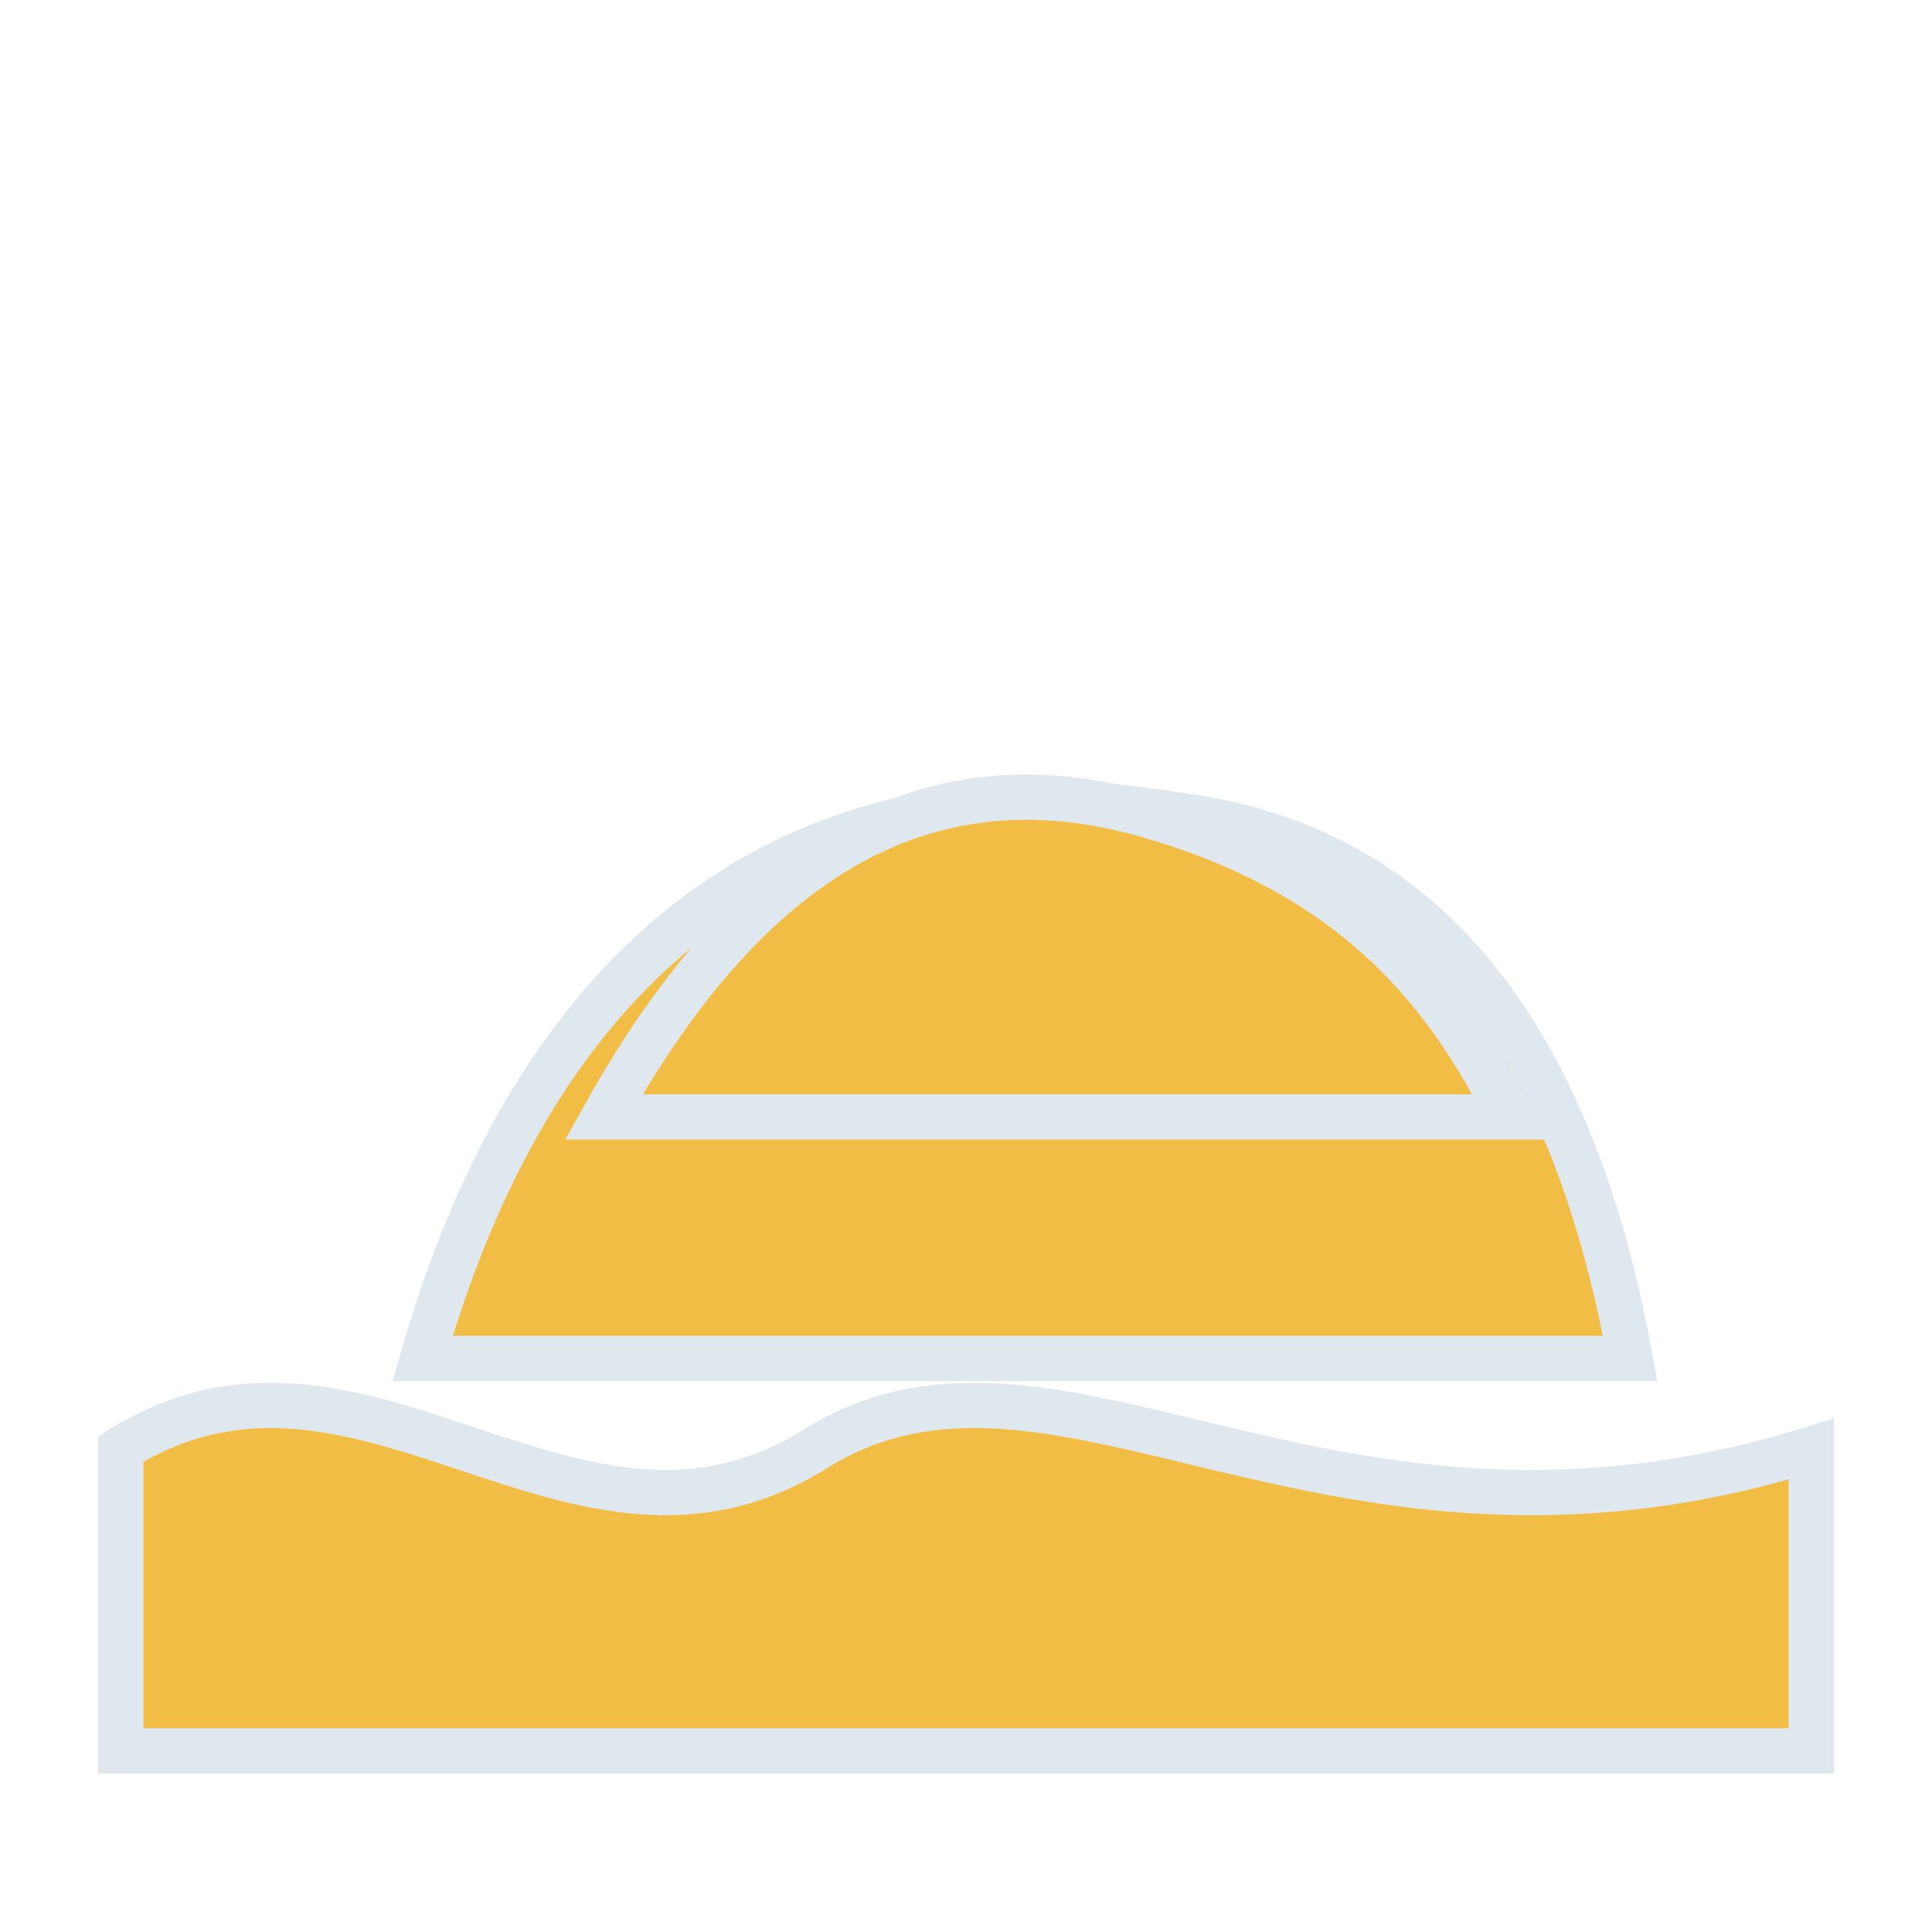
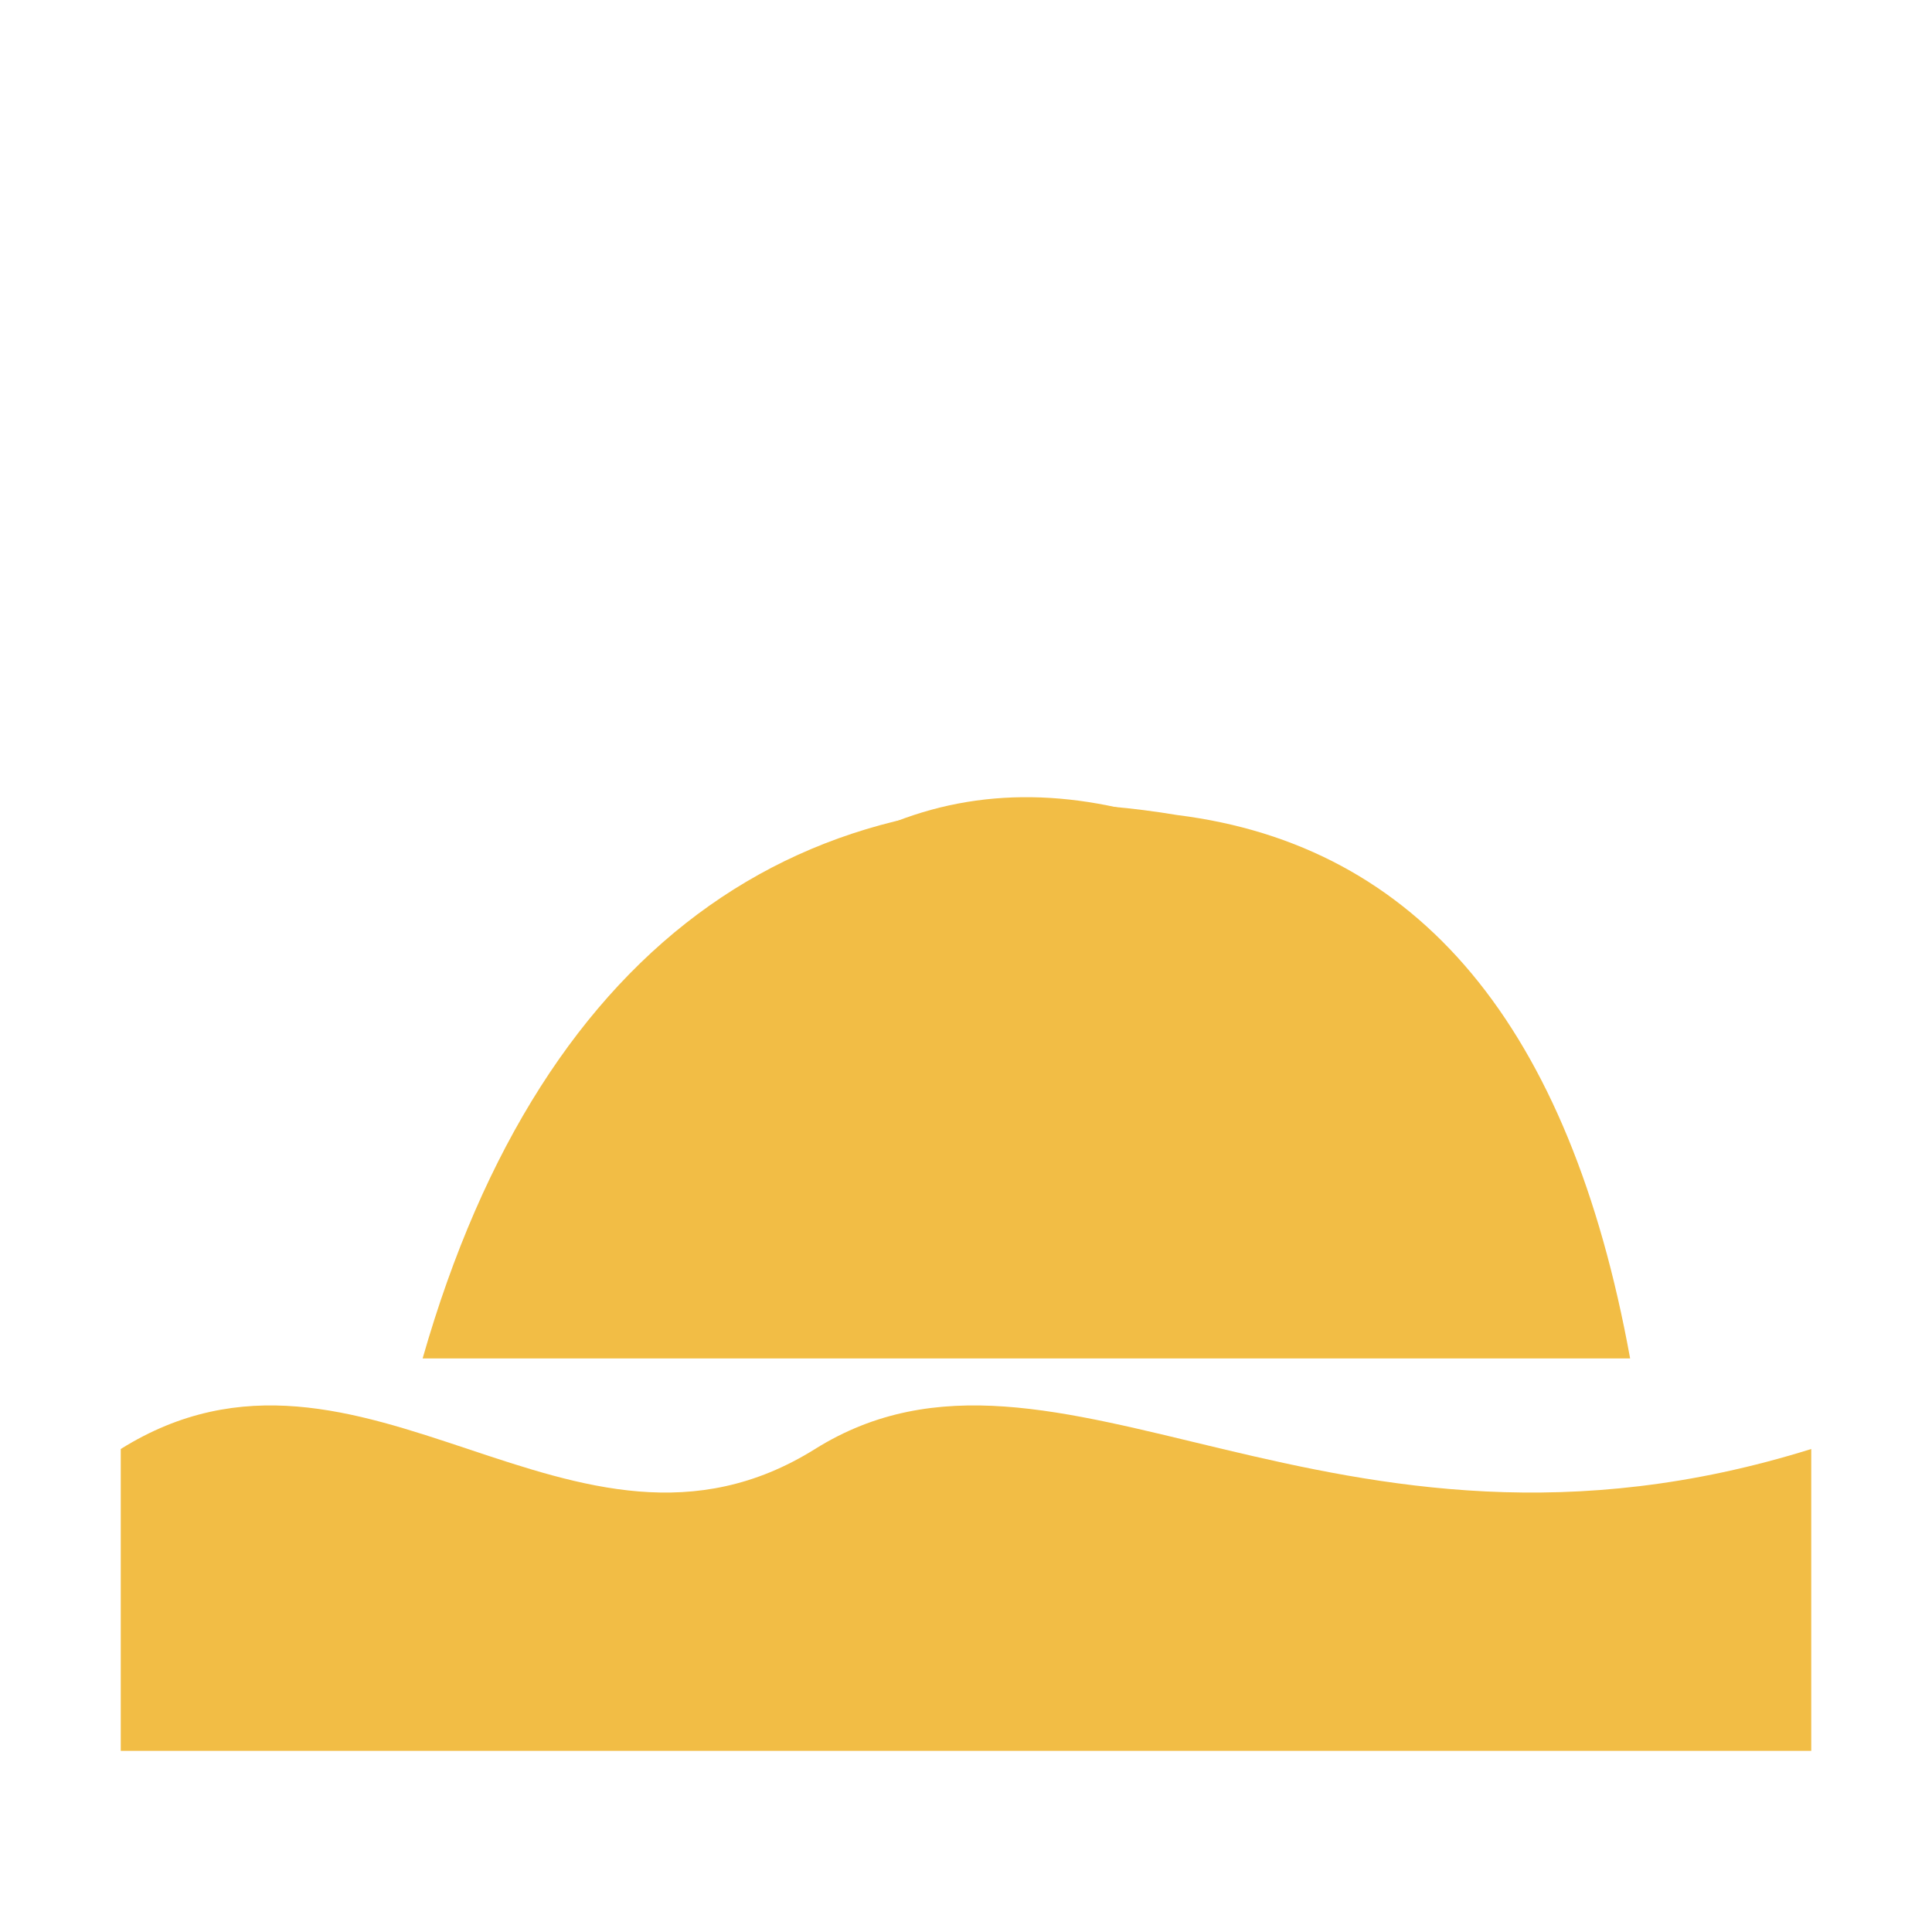
<svg xmlns="http://www.w3.org/2000/svg" viewBox="0 0 64 64" width="256" height="256">
  <style>
svg {
  display:block;
  width:256px;
  height:256px;
  color:#e8eef5;
  overflow:visible;
}
.stroke {
  fill:none;
  stroke:#dfe7ef !important;
-   stroke-width:3.2;
+   stroke-width:2.0;
  stroke-linecap:round;
  stroke-linejoin:round;
}
.thin {
  fill:none;
  stroke:#dfe7ef !important;
-   stroke-width:2.2;
+   stroke-width:1.25;
  stroke-linecap:round;
  stroke-linejoin:round;
}
.fill {
  fill:#e8eef5 !important;
  stroke:none;
}
.soft {
  fill:rgba(232,238,245,.13) !important;
  stroke:#dfe7ef !important;
-   stroke-width:2.4;
+   stroke-width:1.0;
}
.gold,.blue,.green,.brown,.purple,.water,.sand,.stone {
  fill:#f2bd45 !important;
-   stroke:#dfe7ef !important;
-   stroke-width:1.5;
+   stroke:none !important;
}
</style>
  <path class="water" d="M4 48c8-5 15 5 23 0s17 5 33 0v10H4Z" />
  <path class="sand" d="M14 45c4-14 13-20 25-18 8 1 13 7 15 18Z" />
  <path class="green" d="M20 37c5-9 11-12 18-10 7 2 10 6 12 10Z" />
</svg>
